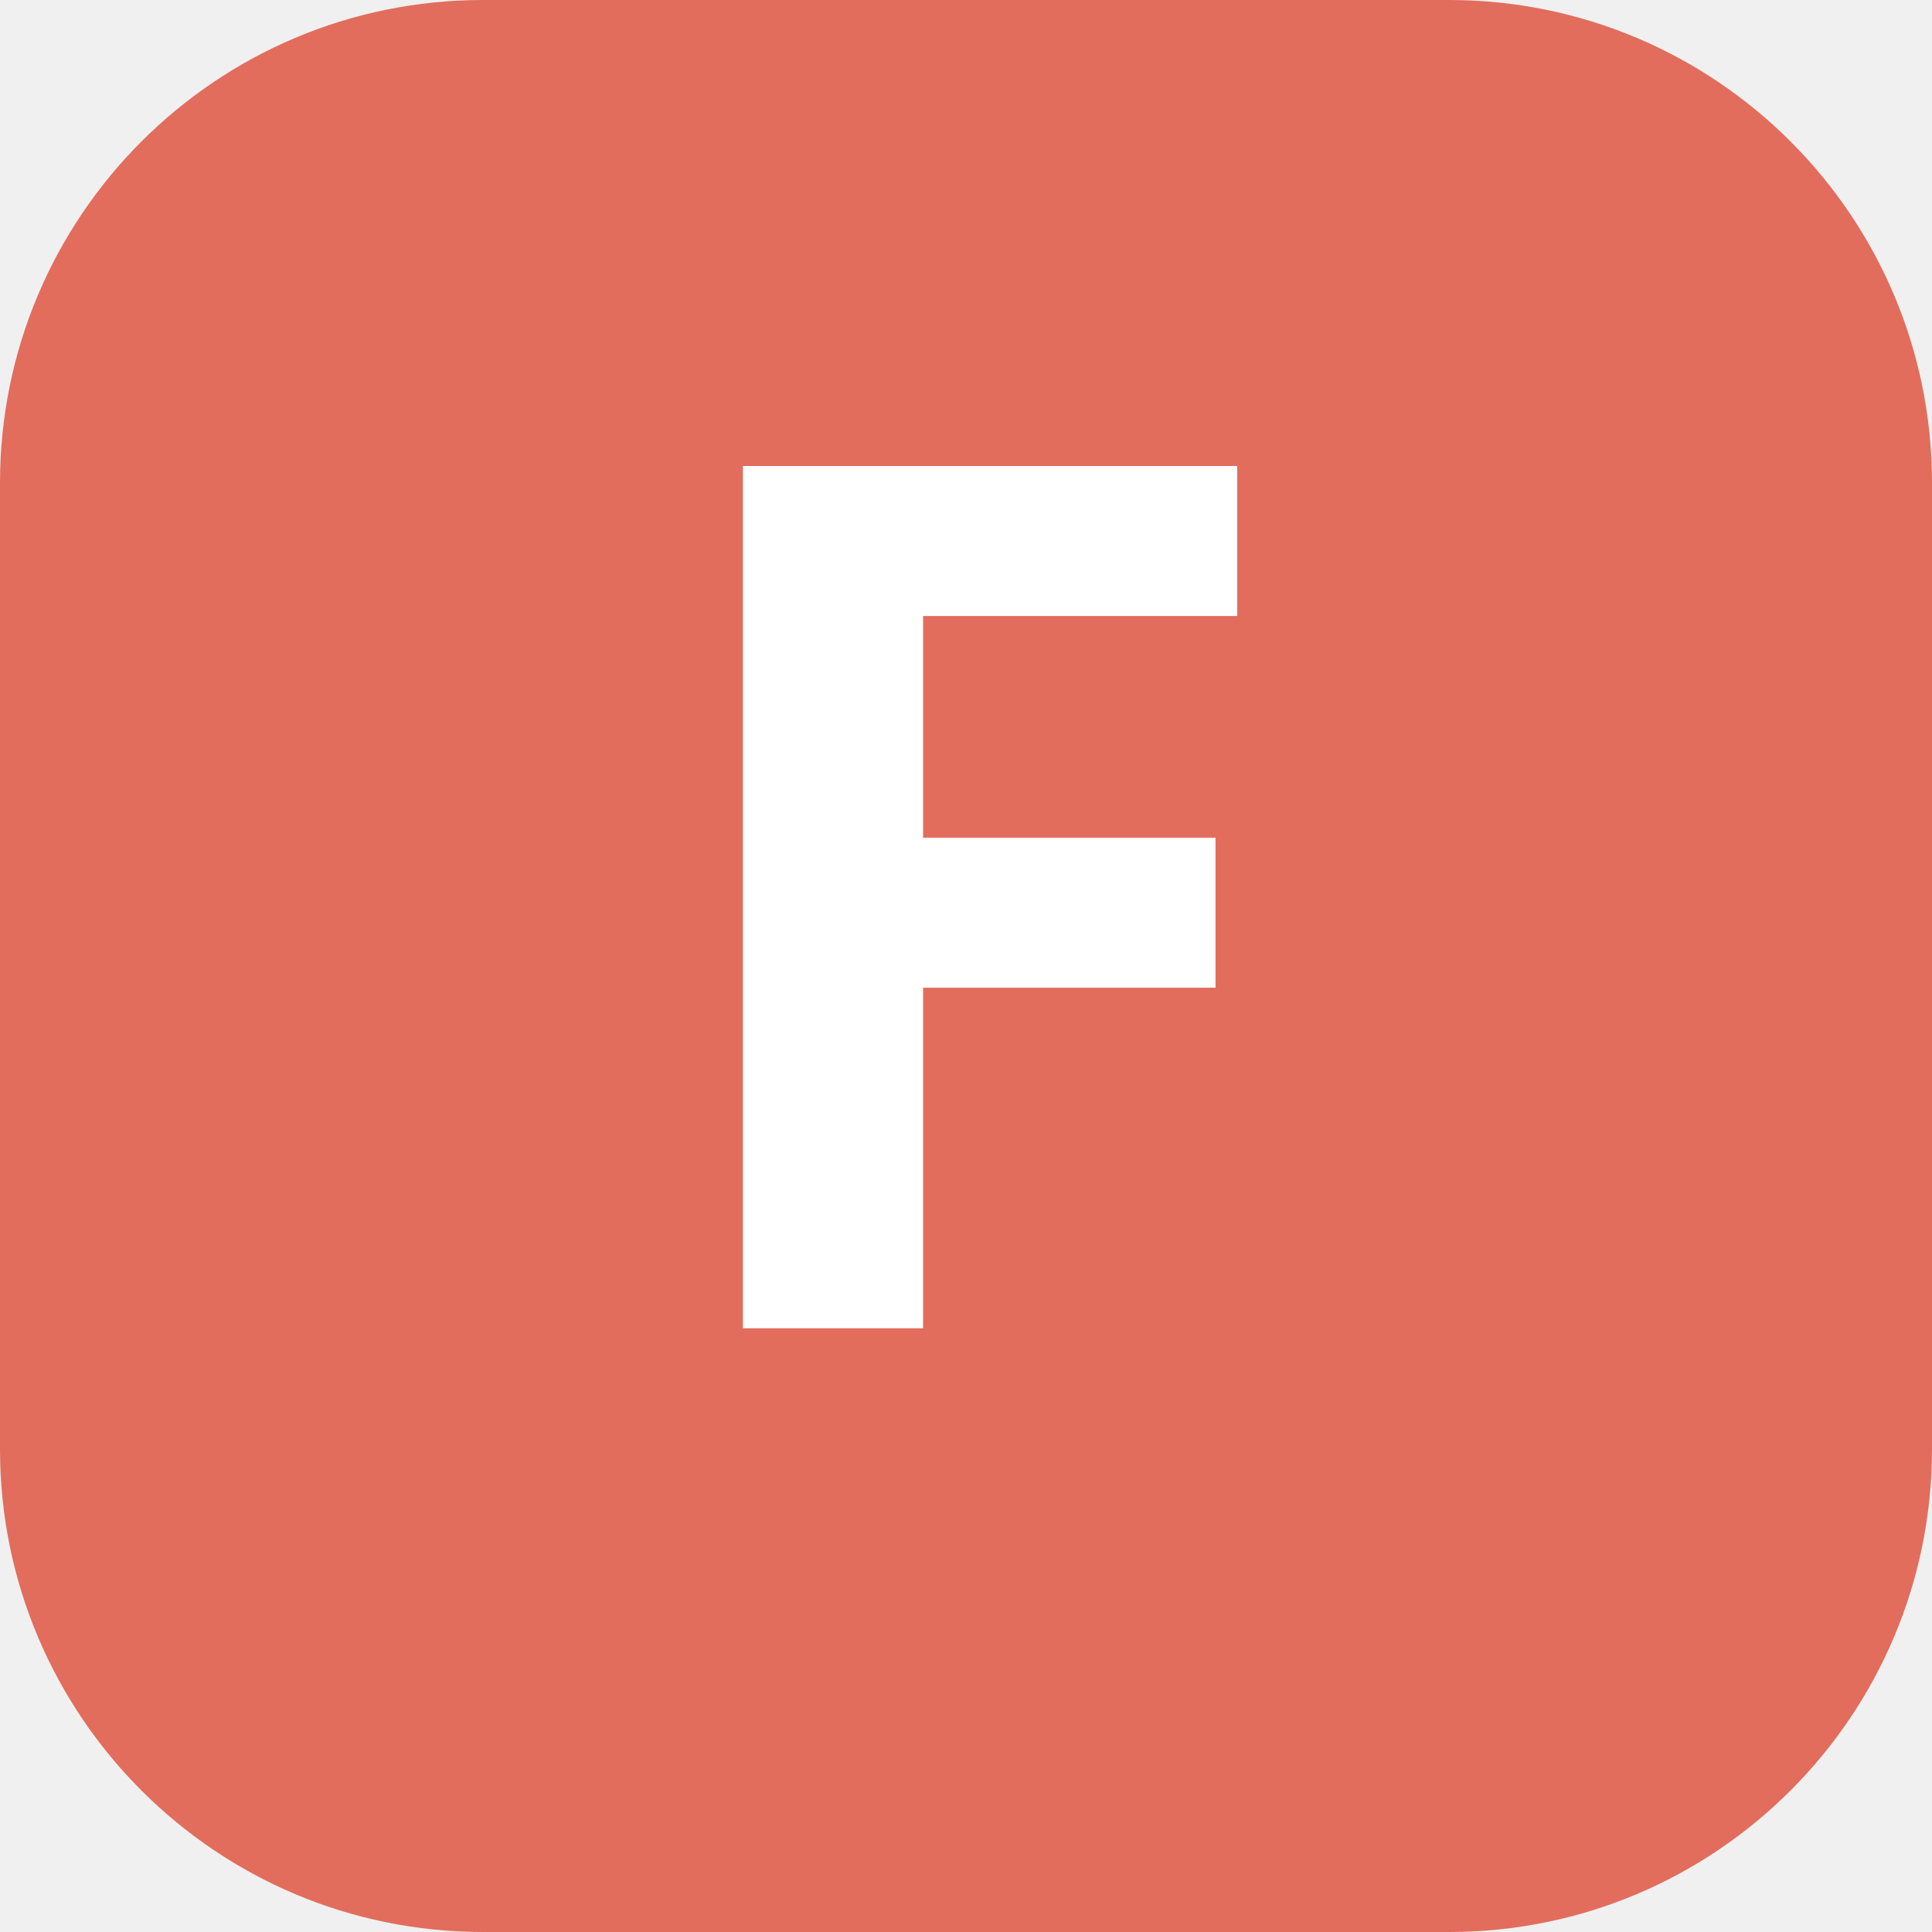
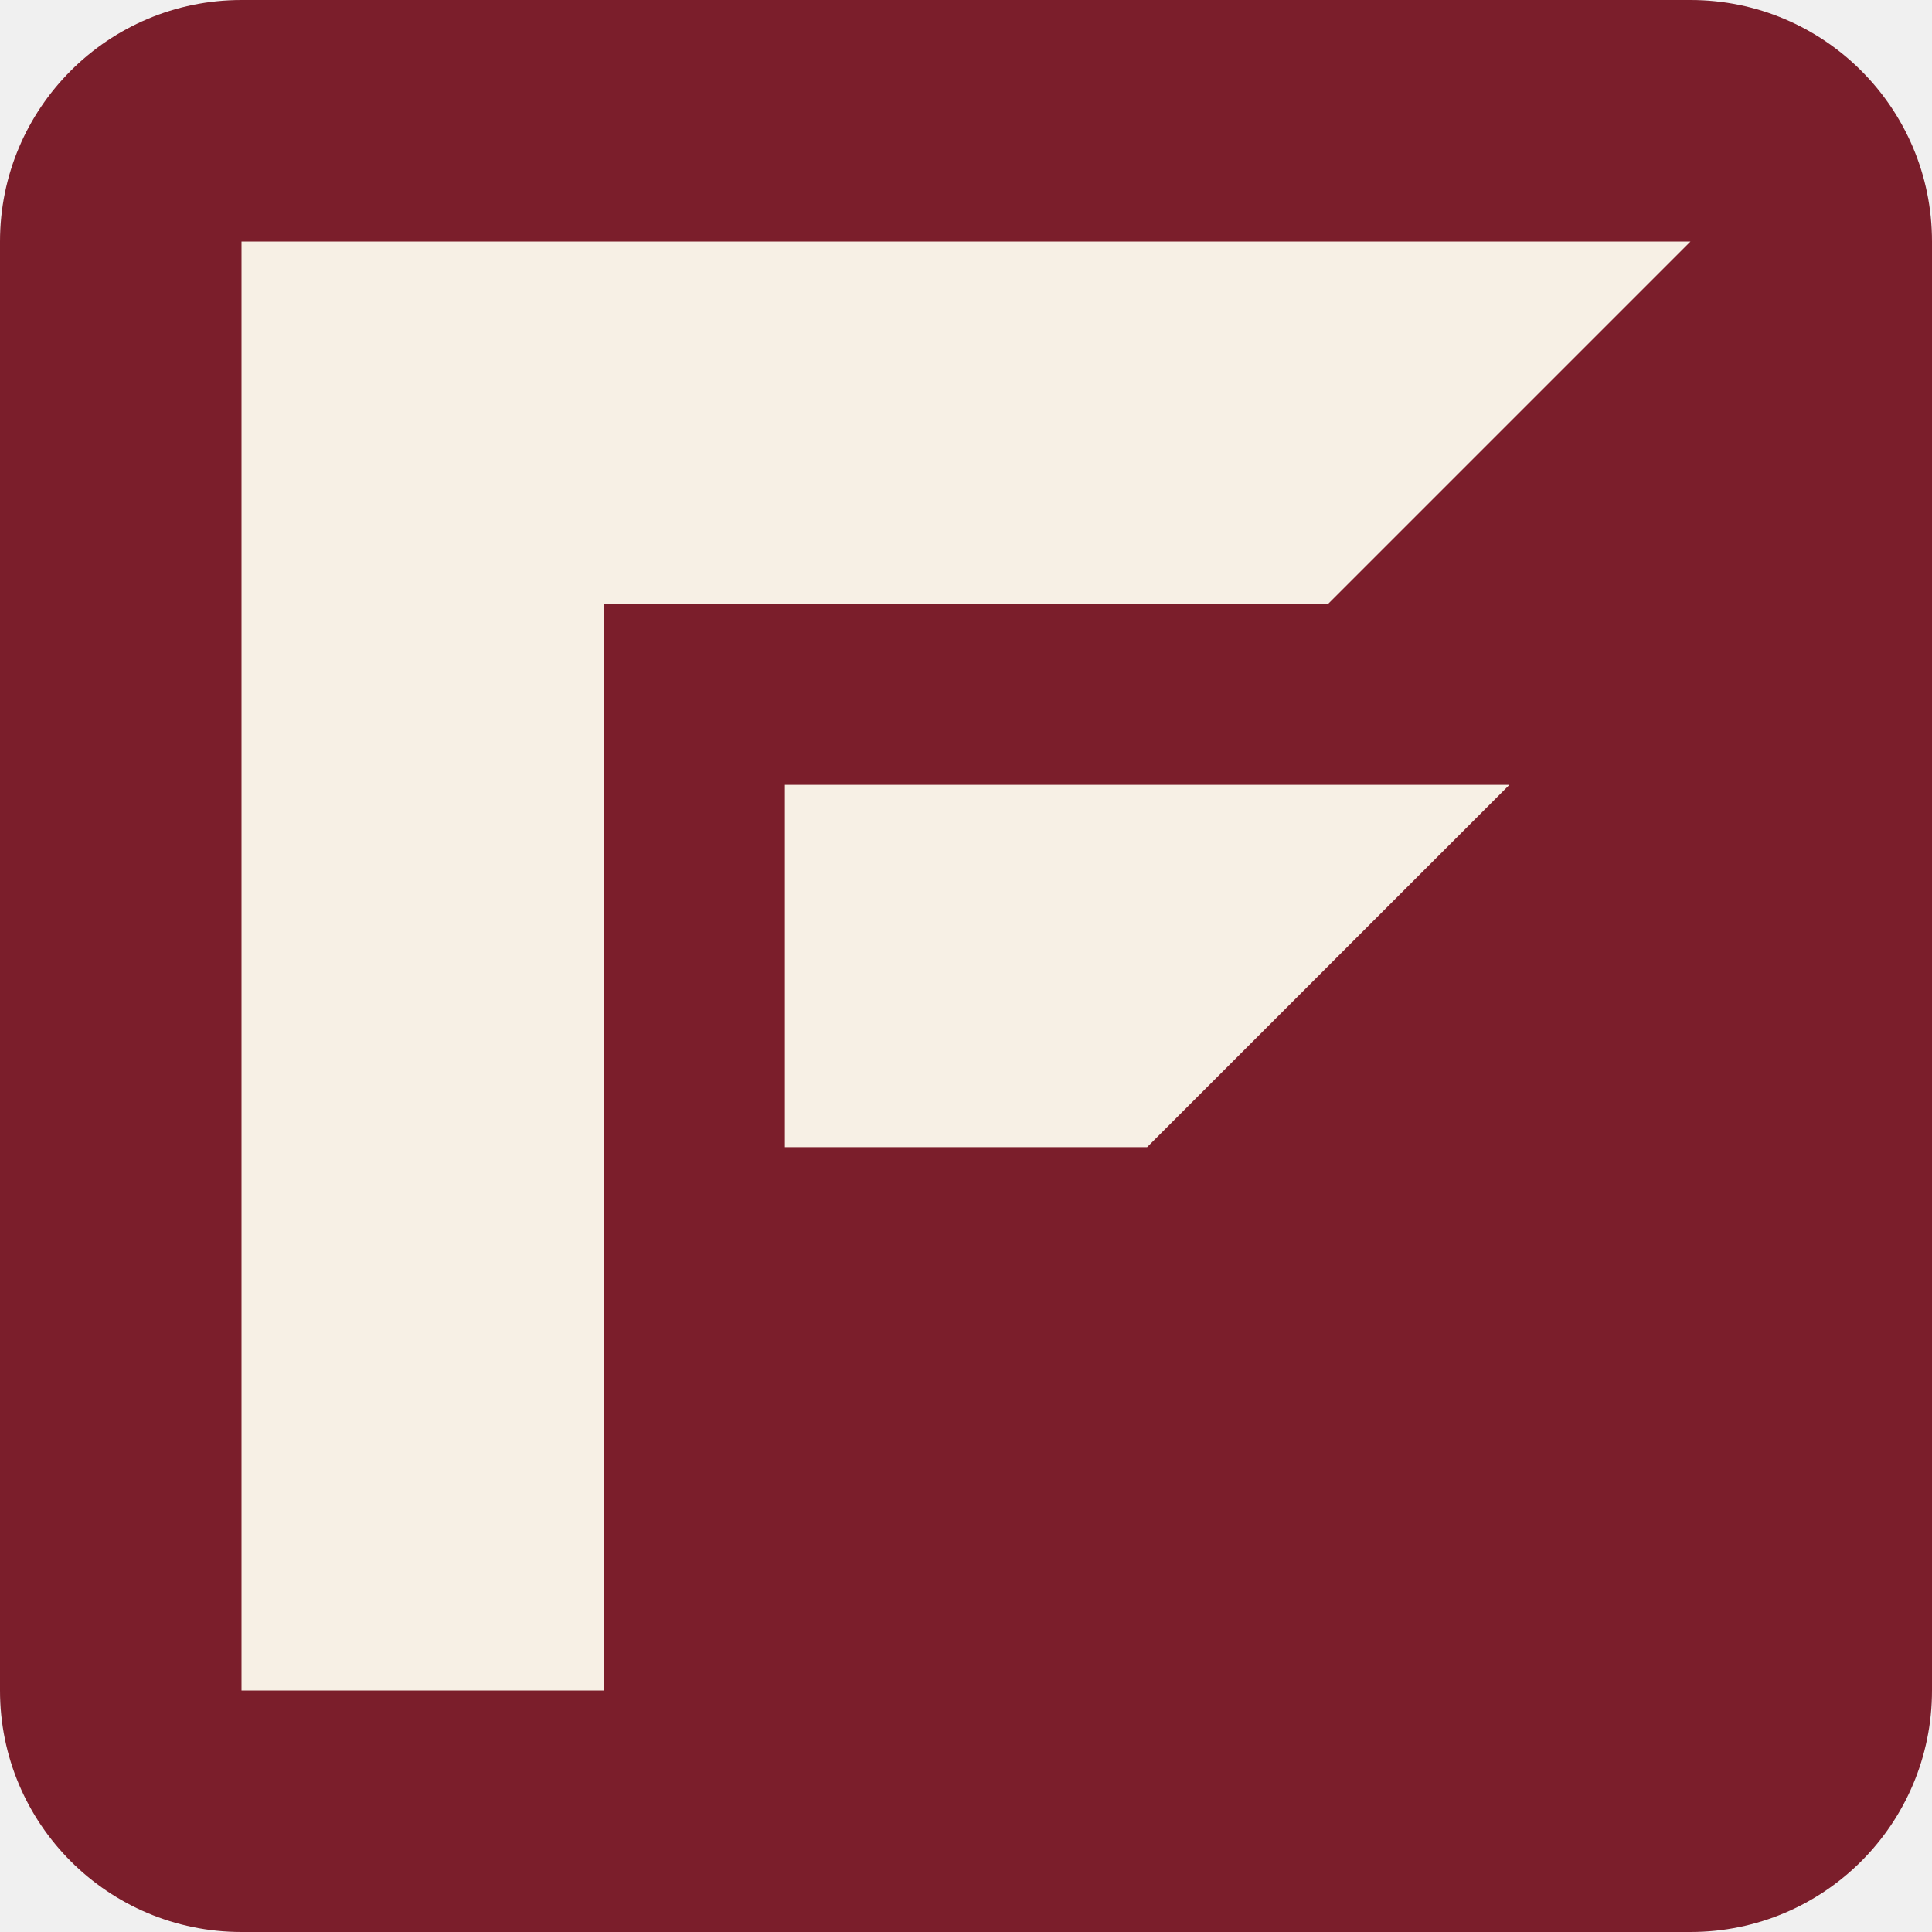
- <svg xmlns="http://www.w3.org/2000/svg" viewBox="0 0 32 32" fill="none">
-   <rect width="32" height="32" rx="8" fill="#e26d5c" />
-   <text x="16" y="22" font-family="system-ui, sans-serif" font-size="20" font-weight="bold" fill="#ffffff" text-anchor="middle">F</text>
+ <svg xmlns="http://www.w3.org/2000/svg" viewBox="0 0 64 64" width="64" height="64">
+   <rect width="64" height="64" rx="8" fill="#7B1E2B" />
+   <g transform="translate(8, 8) scale(0.75)">
+     <path d="M 0 0 L 64 0 L 48 16 L 16 16 L 16 64 L 0 64 Z M 24 24 L 56 24 L 40 40 L 24 40 Z" fill="#F7F0E5" fill-rule="evenodd" />
+   </g>
</svg>
